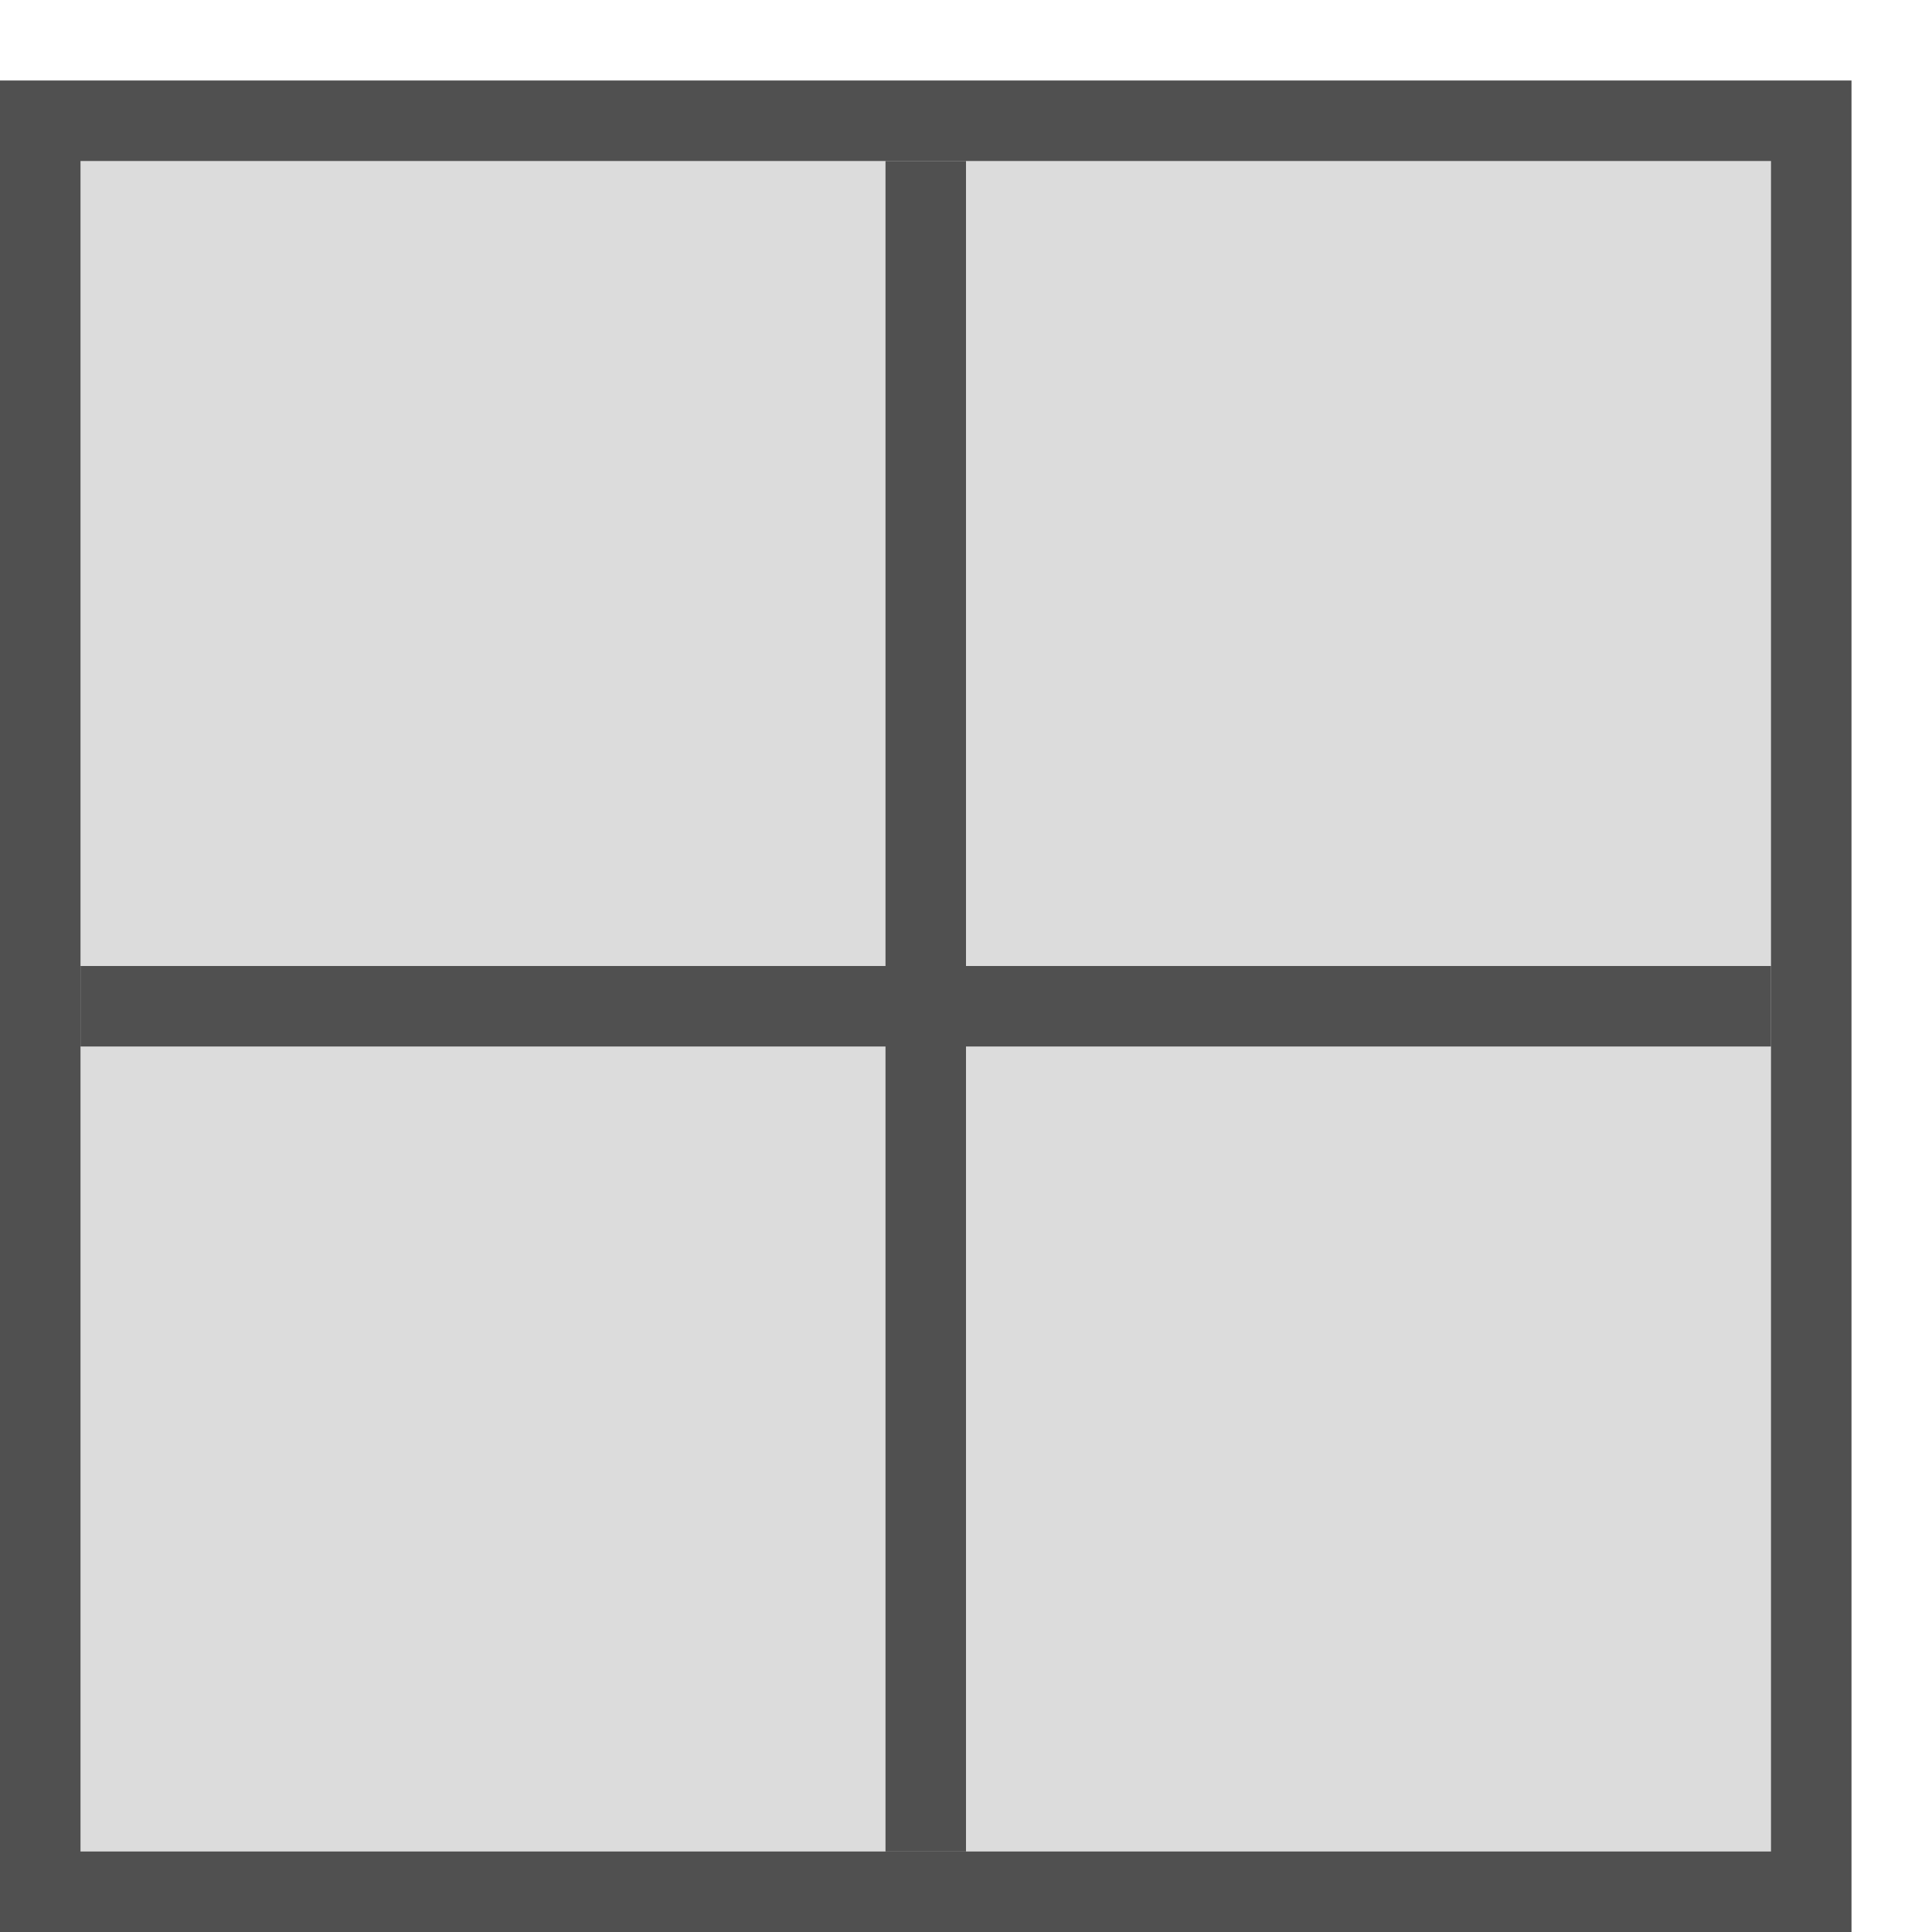
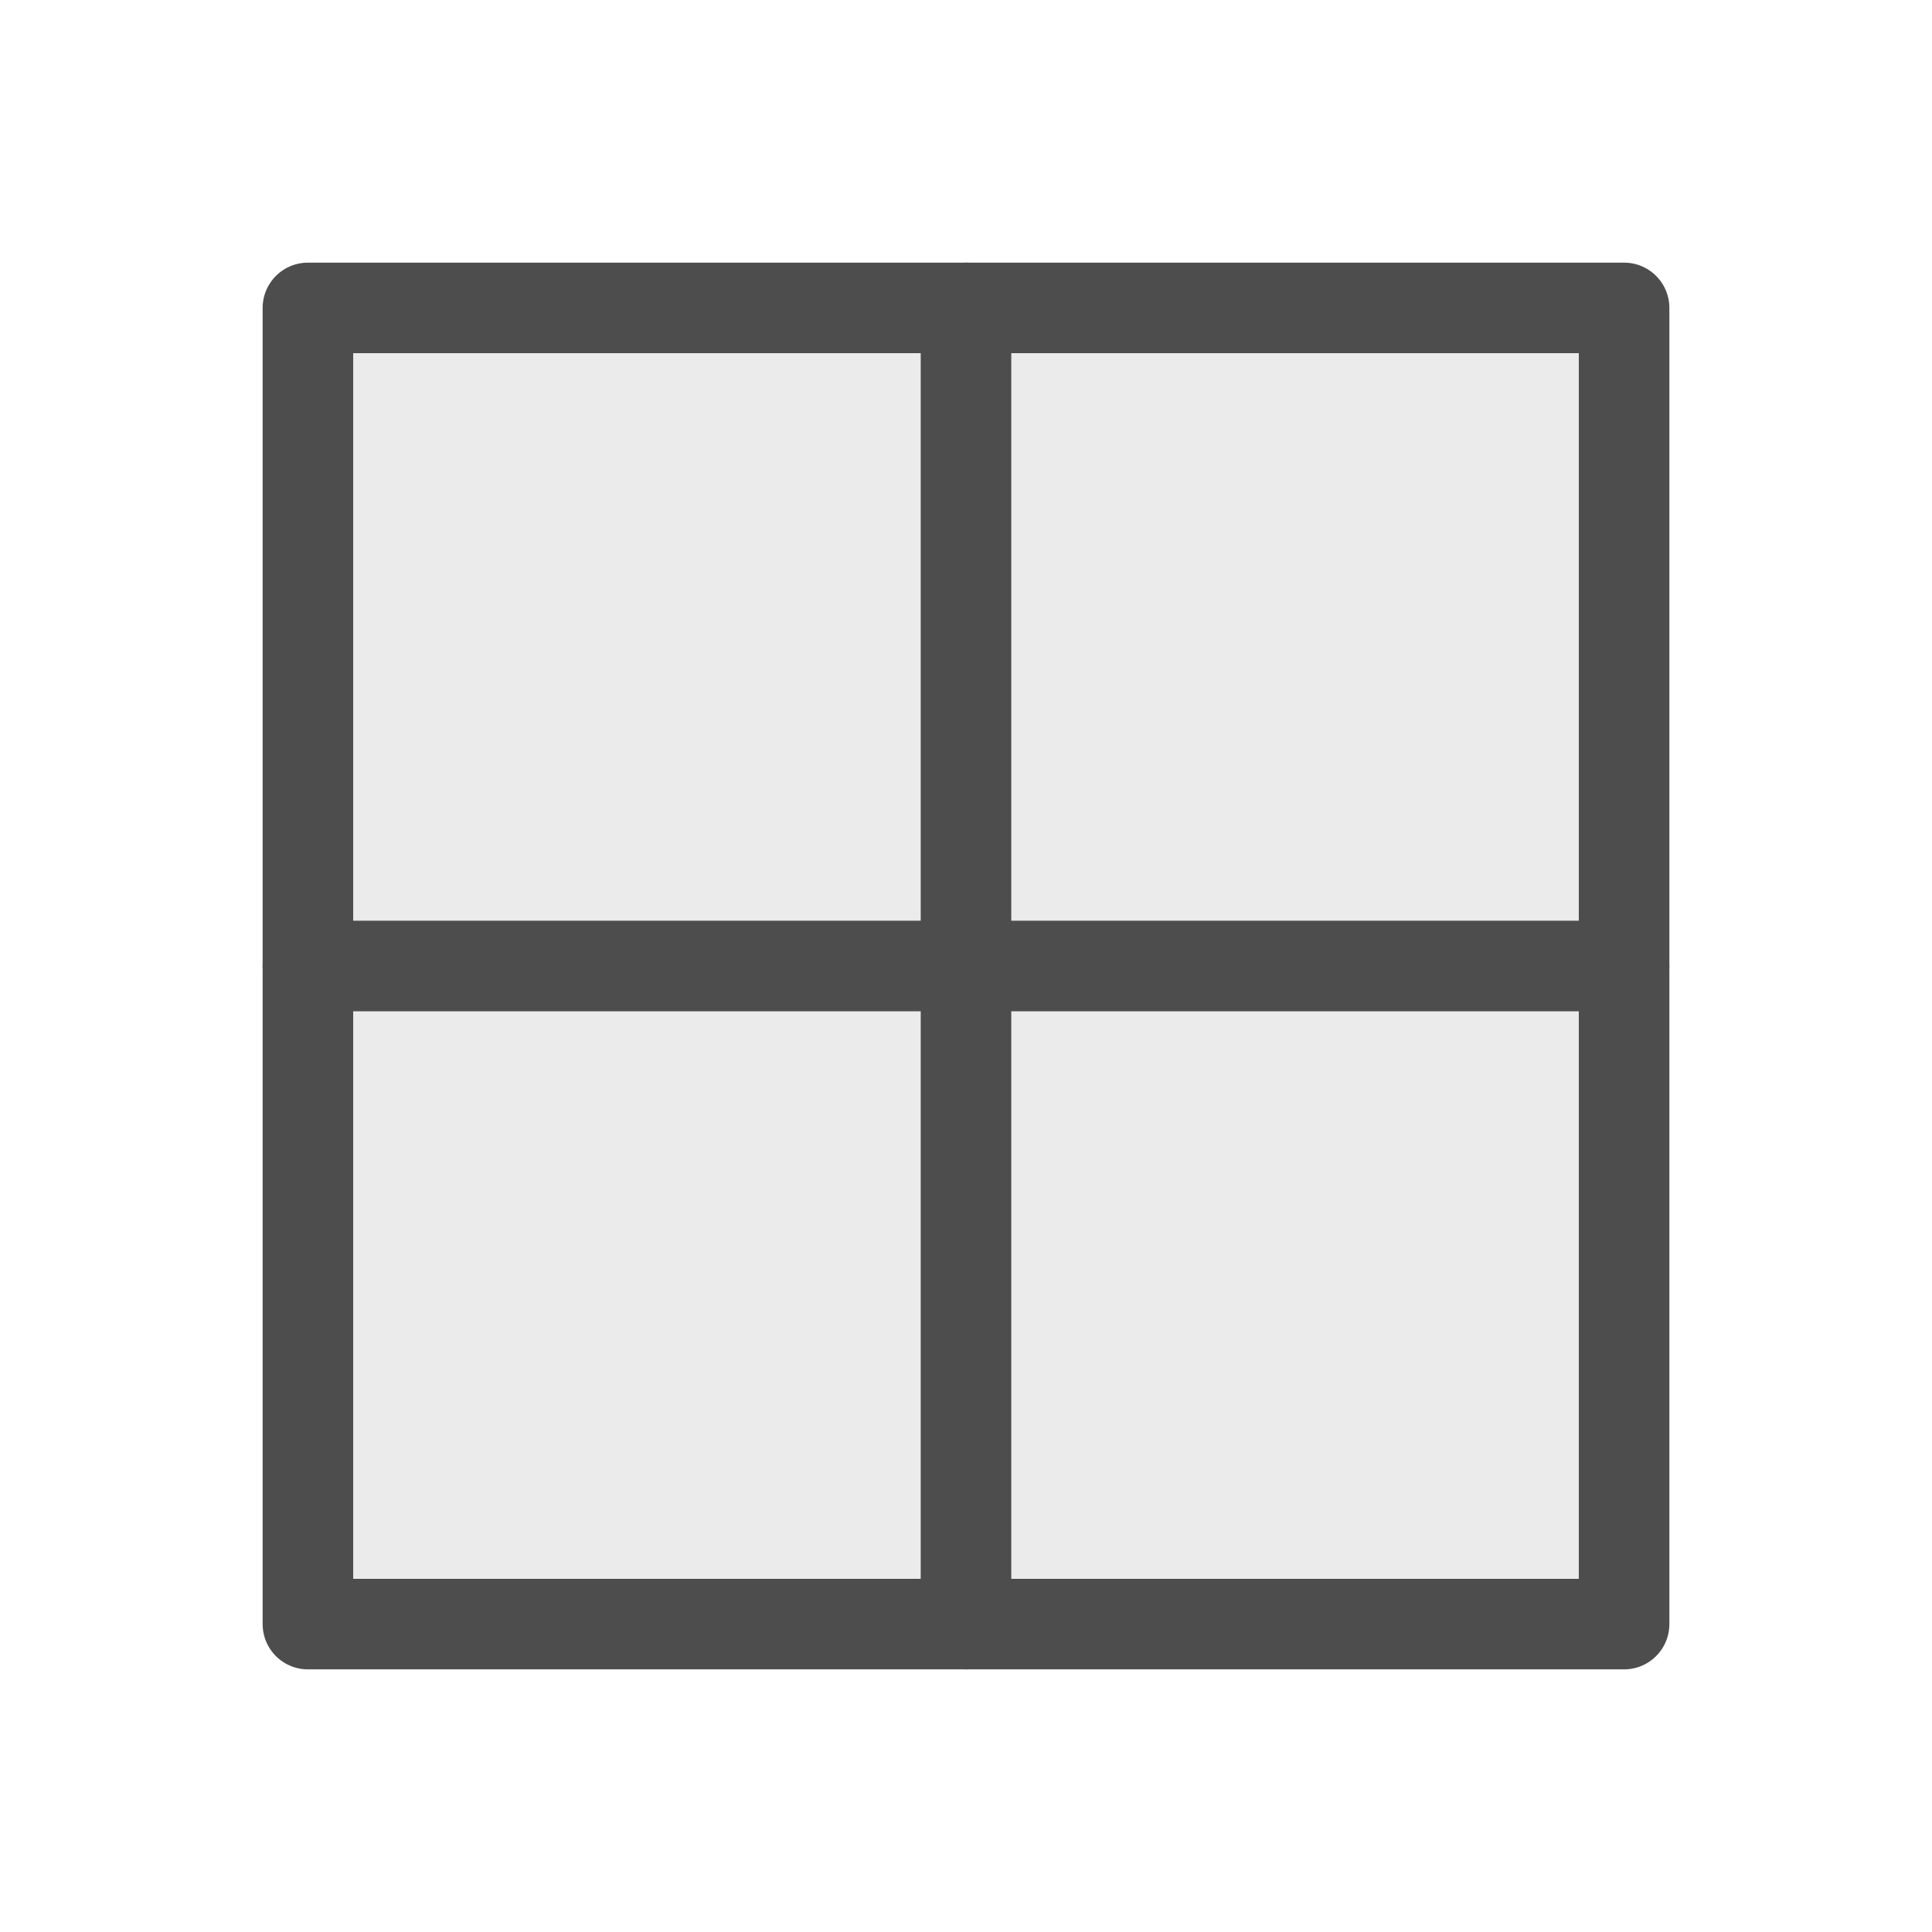
- <svg xmlns="http://www.w3.org/2000/svg" width="24" height="24" id="svg2985" version="1.1">
-   <defs id="defs2987" />
-   <g id="layer1" transform="translate(0,8)">
-     <rect style="fill:#dcdcdc;fill-opacity:1;stroke:#505050;stroke-width:1;stroke-miterlimit:4;stroke-opacity:1;stroke-dasharray:none" id="rect3763" width="22" height="22" x="0.5" y="-6.5" />
-     <path style="fill:none;stroke:#505050;stroke-width:1;stroke-linecap:butt;stroke-linejoin:miter;stroke-miterlimit:4;stroke-opacity:1;stroke-dasharray:none;stroke-dashoffset:0" d="M 11.5,-6 11.5,15" id="path2996" />
-     <path style="fill:none;stroke:#505050;stroke-width:1;stroke-linecap:butt;stroke-linejoin:miter;stroke-miterlimit:4;stroke-opacity:1;stroke-dasharray:none;stroke-dashoffset:0" d="M 22,4.5 1,4.5" id="path2996-1" />
-   </g>
+ <svg xmlns="http://www.w3.org/2000/svg" width="100%" height="100%" viewBox="0 0 32 32" version="1.1" xml:space="preserve" style="fill-rule:evenodd;clip-rule:evenodd;stroke-linecap:round;stroke-linejoin:round;stroke-miterlimit:1.5;">
+   <rect id="Unsmooth_24" x="0" y="0" width="32" height="32" style="fill:none;" />
+   <rect x="5.1" y="5.1" width="21.8" height="21.8" style="fill:#ebebeb;" />
+   <path d="M5.1,16l21.8,0" style="fill:none;stroke:#4d4d4d;stroke-width:1.5px;" />
+   <path d="M16,5.1l-0,21.8" style="fill:none;stroke:#4d4d4d;stroke-width:1.5px;" />
+   <rect x="5.1" y="5.1" width="21.8" height="21.8" style="fill:none;stroke:#4d4d4d;stroke-width:1.5px;" />
</svg>
